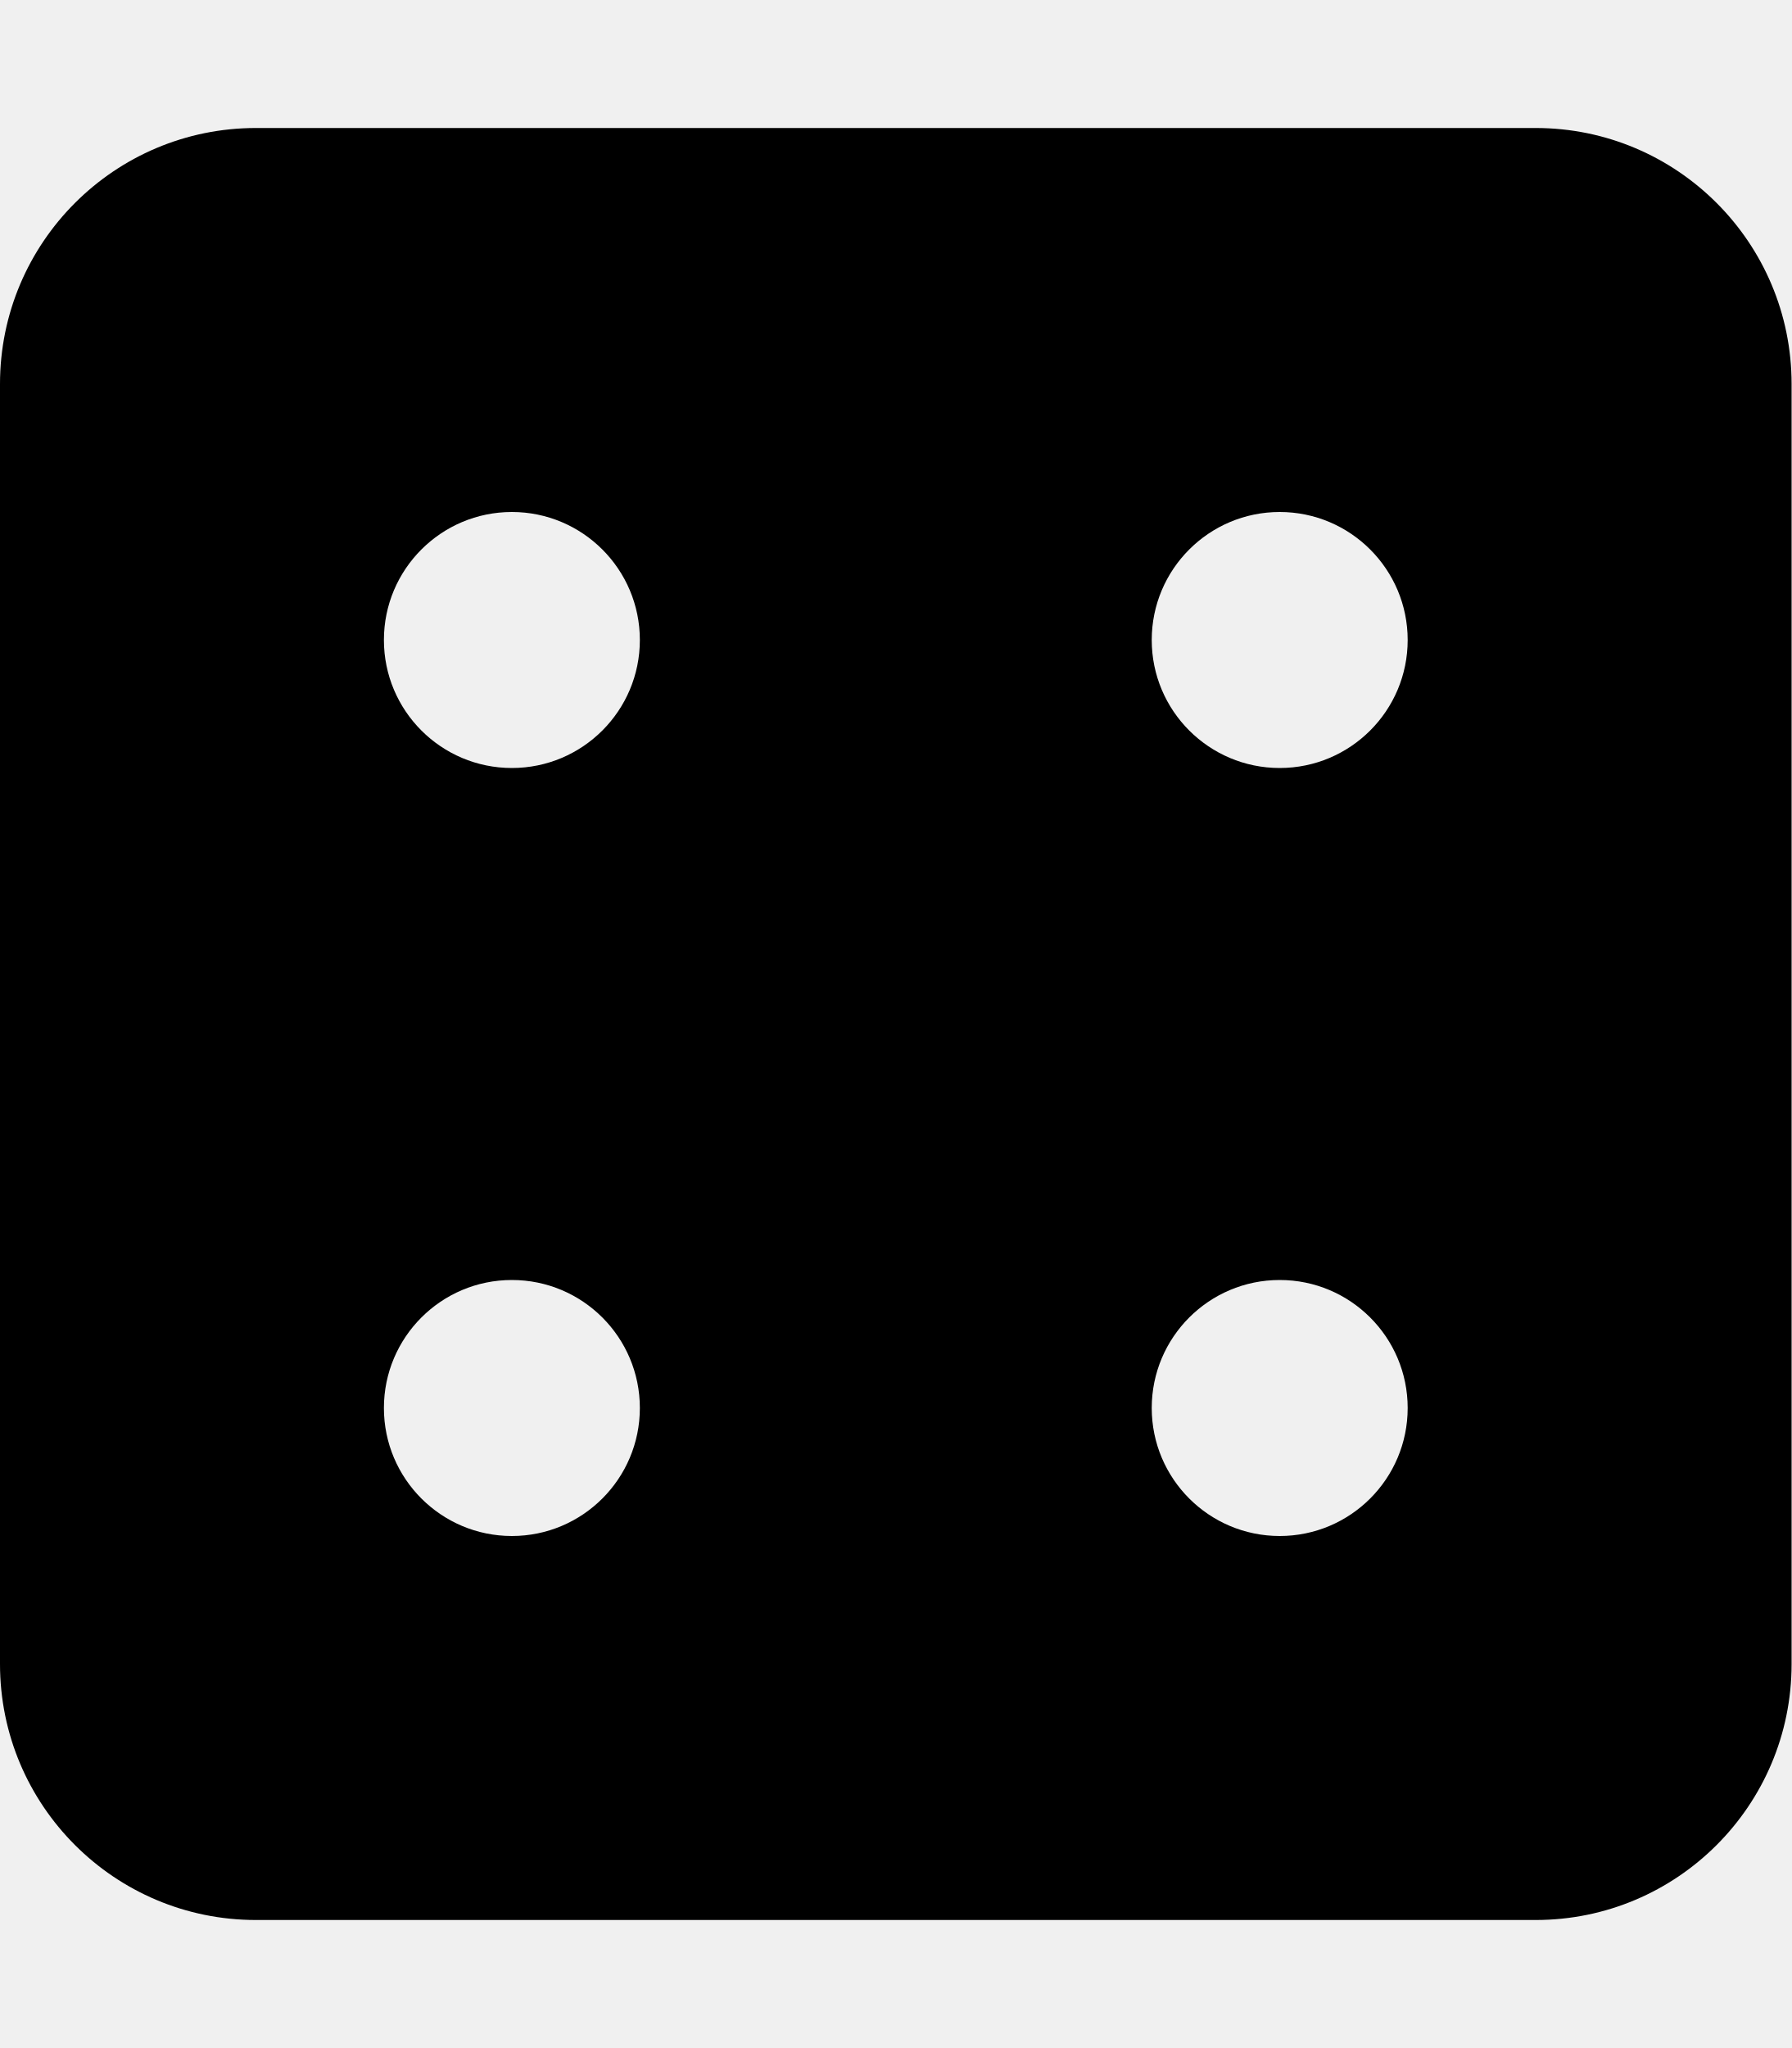
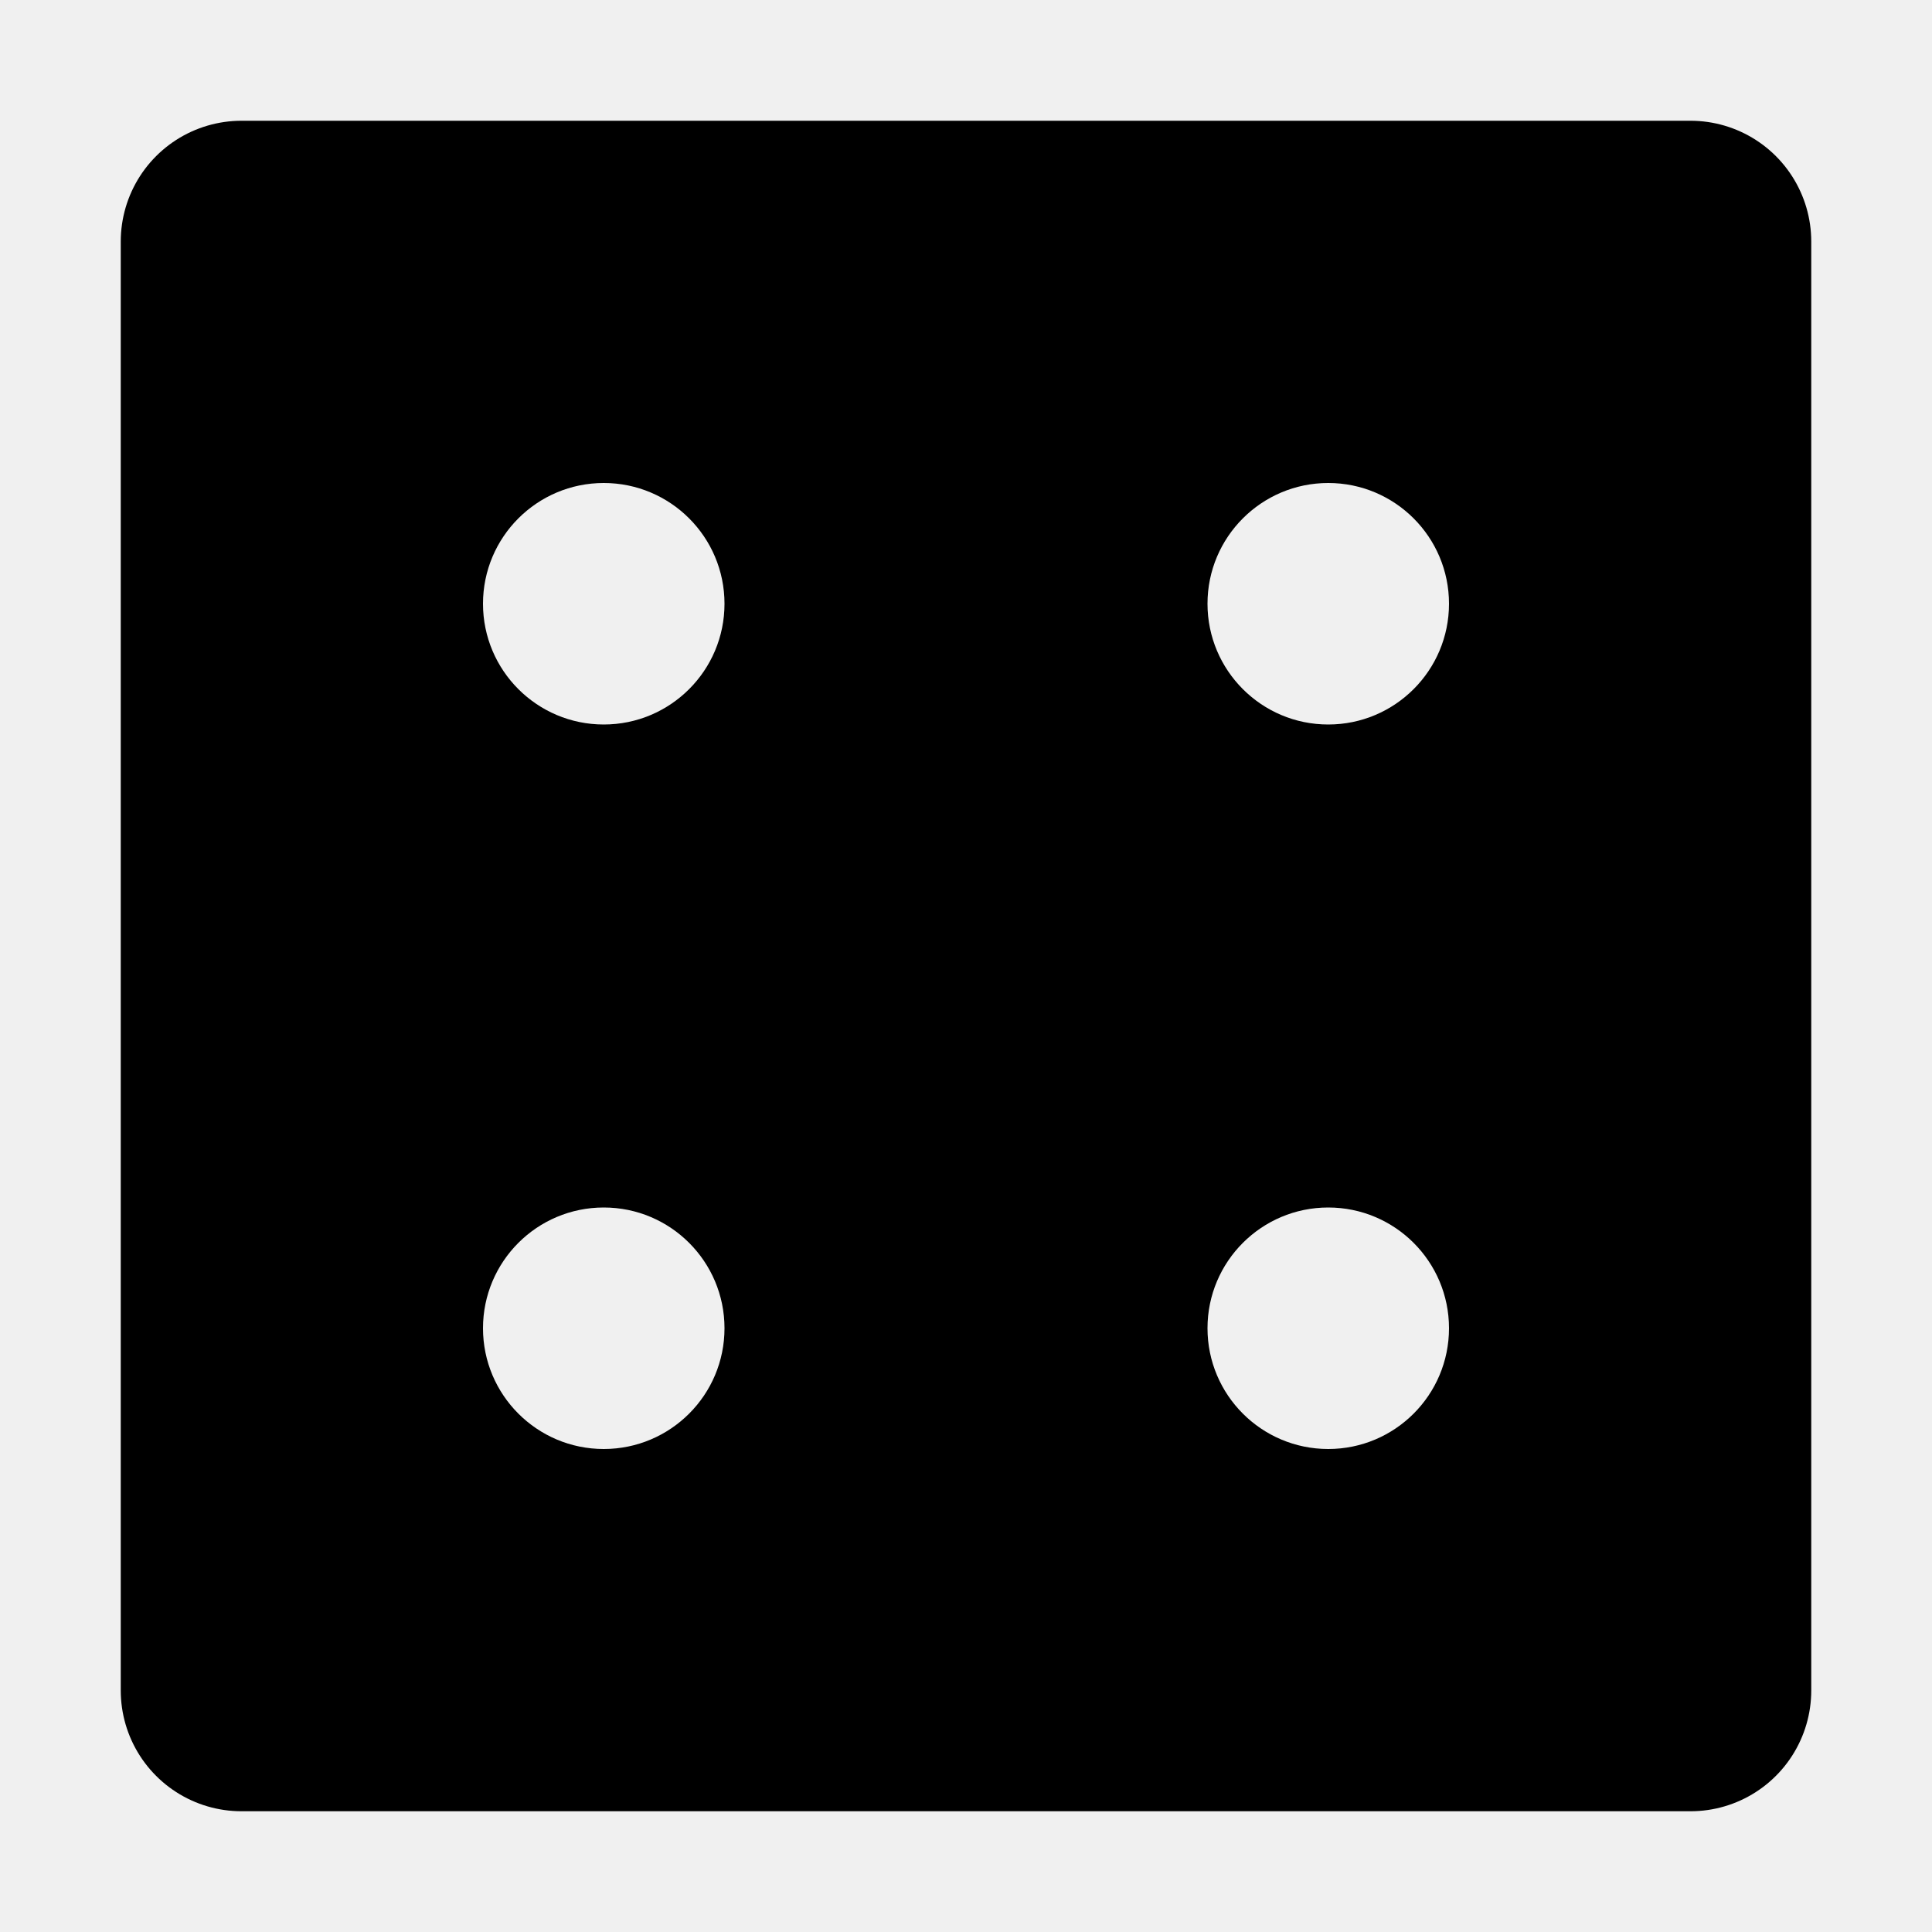
- <svg xmlns="http://www.w3.org/2000/svg" viewBox="0 0 448 512">
-   <path d="M384 32H64C28.65 32 0 60.65 0 96v320c0 35.35 28.65 64 64 64h320c35.35 0 64-28.65 64-64V96c0-35.35-28.65-64-64-64zM128 384c-17.67 0-32-14.33-32-32s14.33-32 32-32 32 14.33 32 32-14.33 32-32 32zm0-192c-17.67 0-32-14.33-32-32s14.33-32 32-32 32 14.33 32 32-14.33 32-32 32zm192 192c-17.67 0-32-14.33-32-32s14.33-32 32-32 32 14.33 32 32-14.33 32-32 32zm0-192c-17.67 0-32-14.33-32-32s14.33-32 32-32 32 14.33 32 32-14.33 32-32 32z" />
+ <svg xmlns="http://www.w3.org/2000/svg" viewBox="0 0 16 16">
+   <defs>
+     <mask id="mask">
+       <rect width="100%" height="100%" fill="#fff" />
+       <circle fill="#000" cx="5" cy="5" r="1" />
+       <circle fill="#000" cx="5" cy="11" r="1" />
+       <circle fill="#000" cx="11" cy="5" r="1" />
+       <circle fill="#000" cx="11" cy="11" r="1" />
+     </mask>
+   </defs>
+   <path mask="url(#mask)" stroke="#000" stroke-width="2" stroke-linejoin="round" stroke-linecap="round" d="M2 2 L14 2 L14 14 L2 14 Z" />
</svg>
